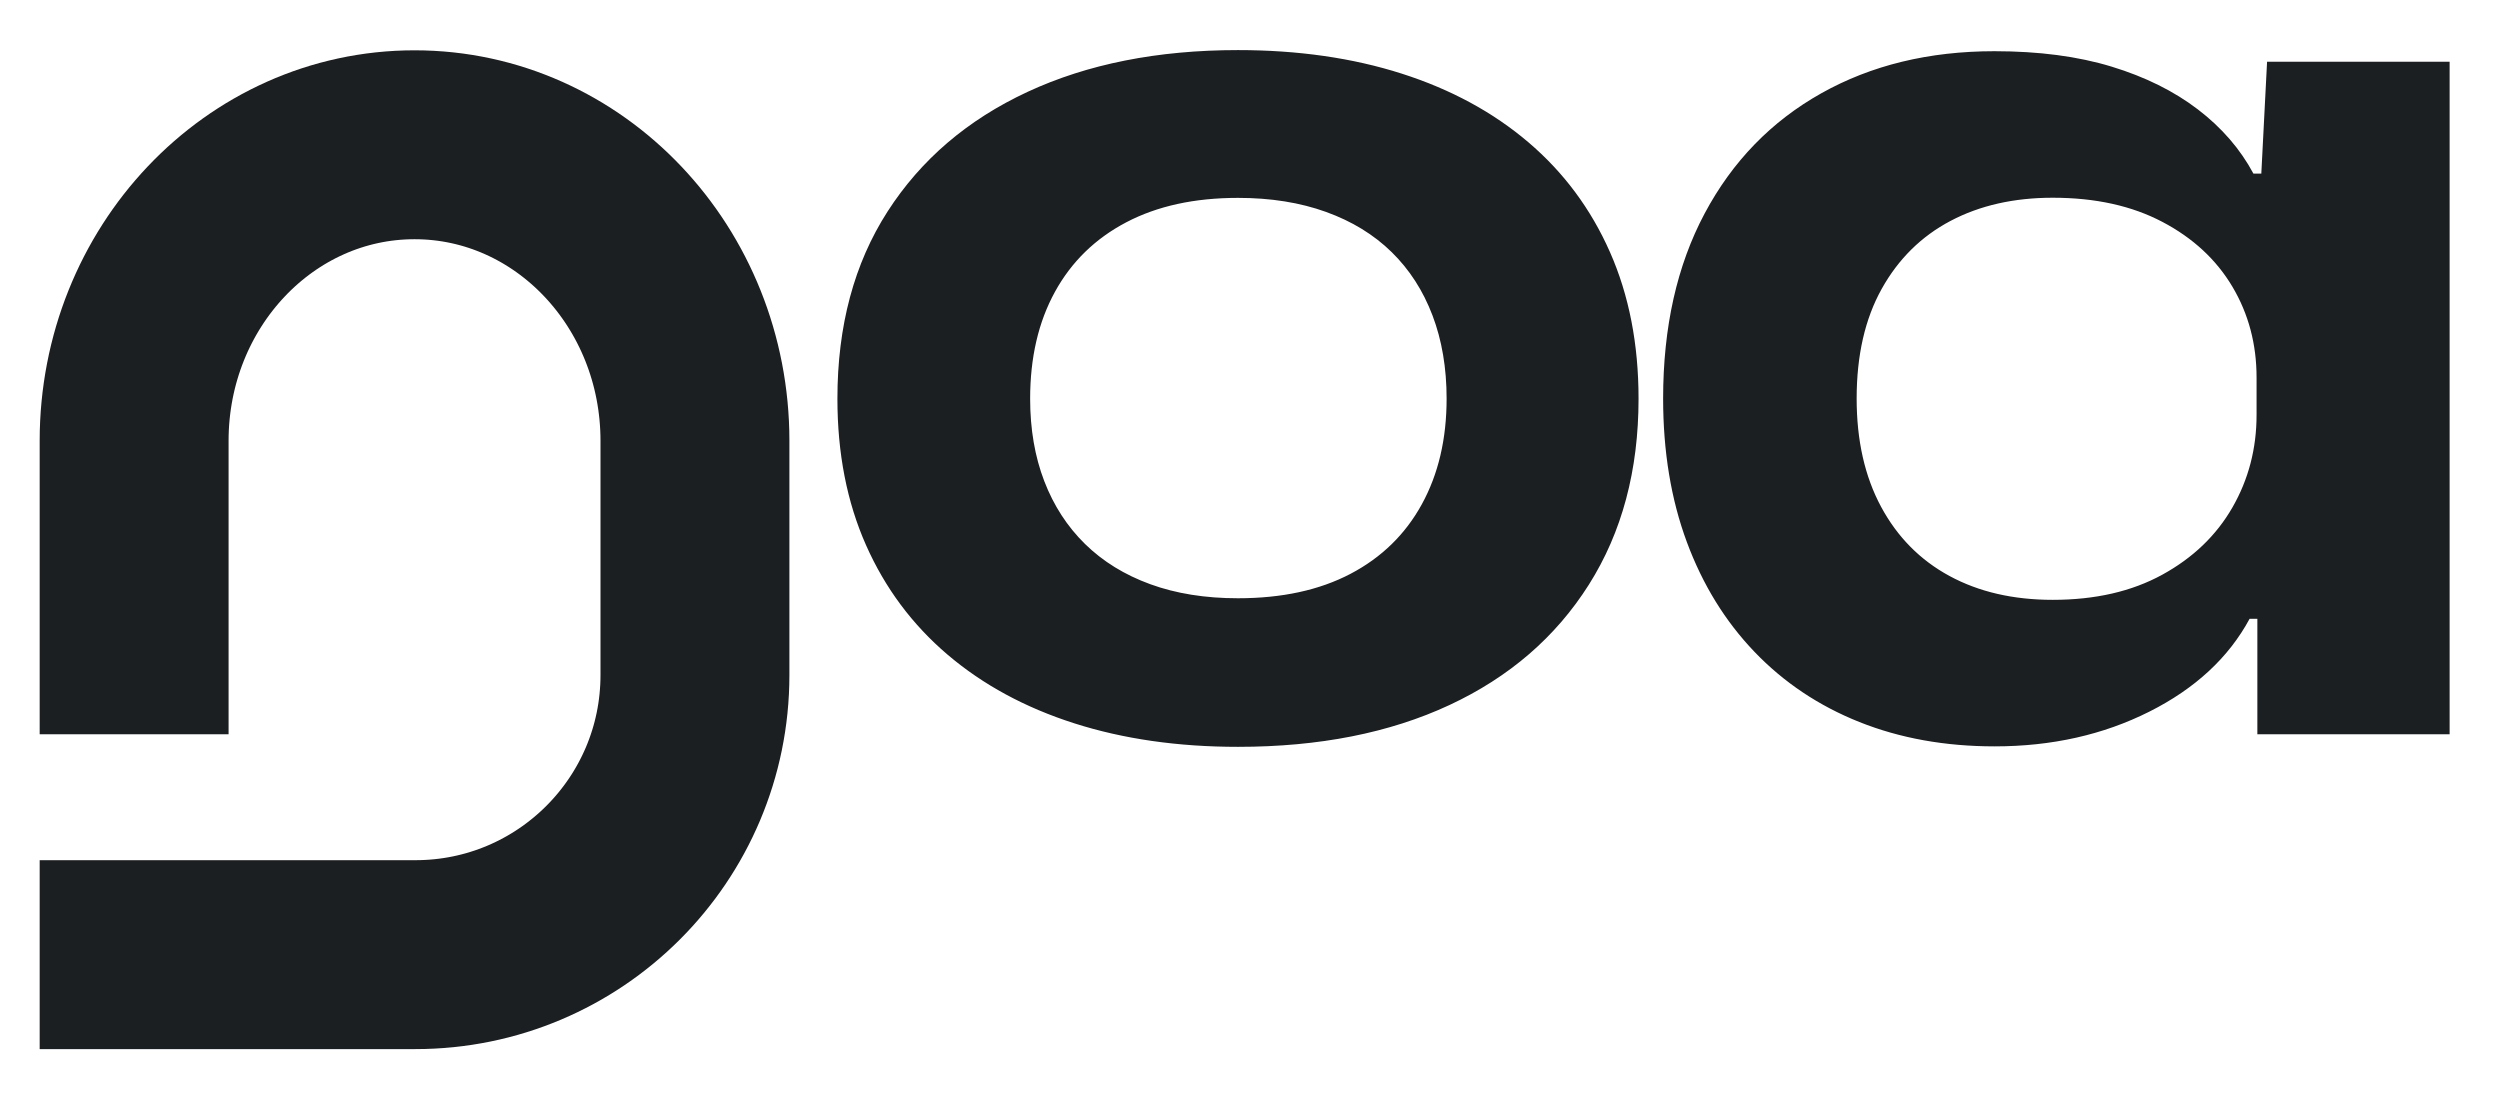
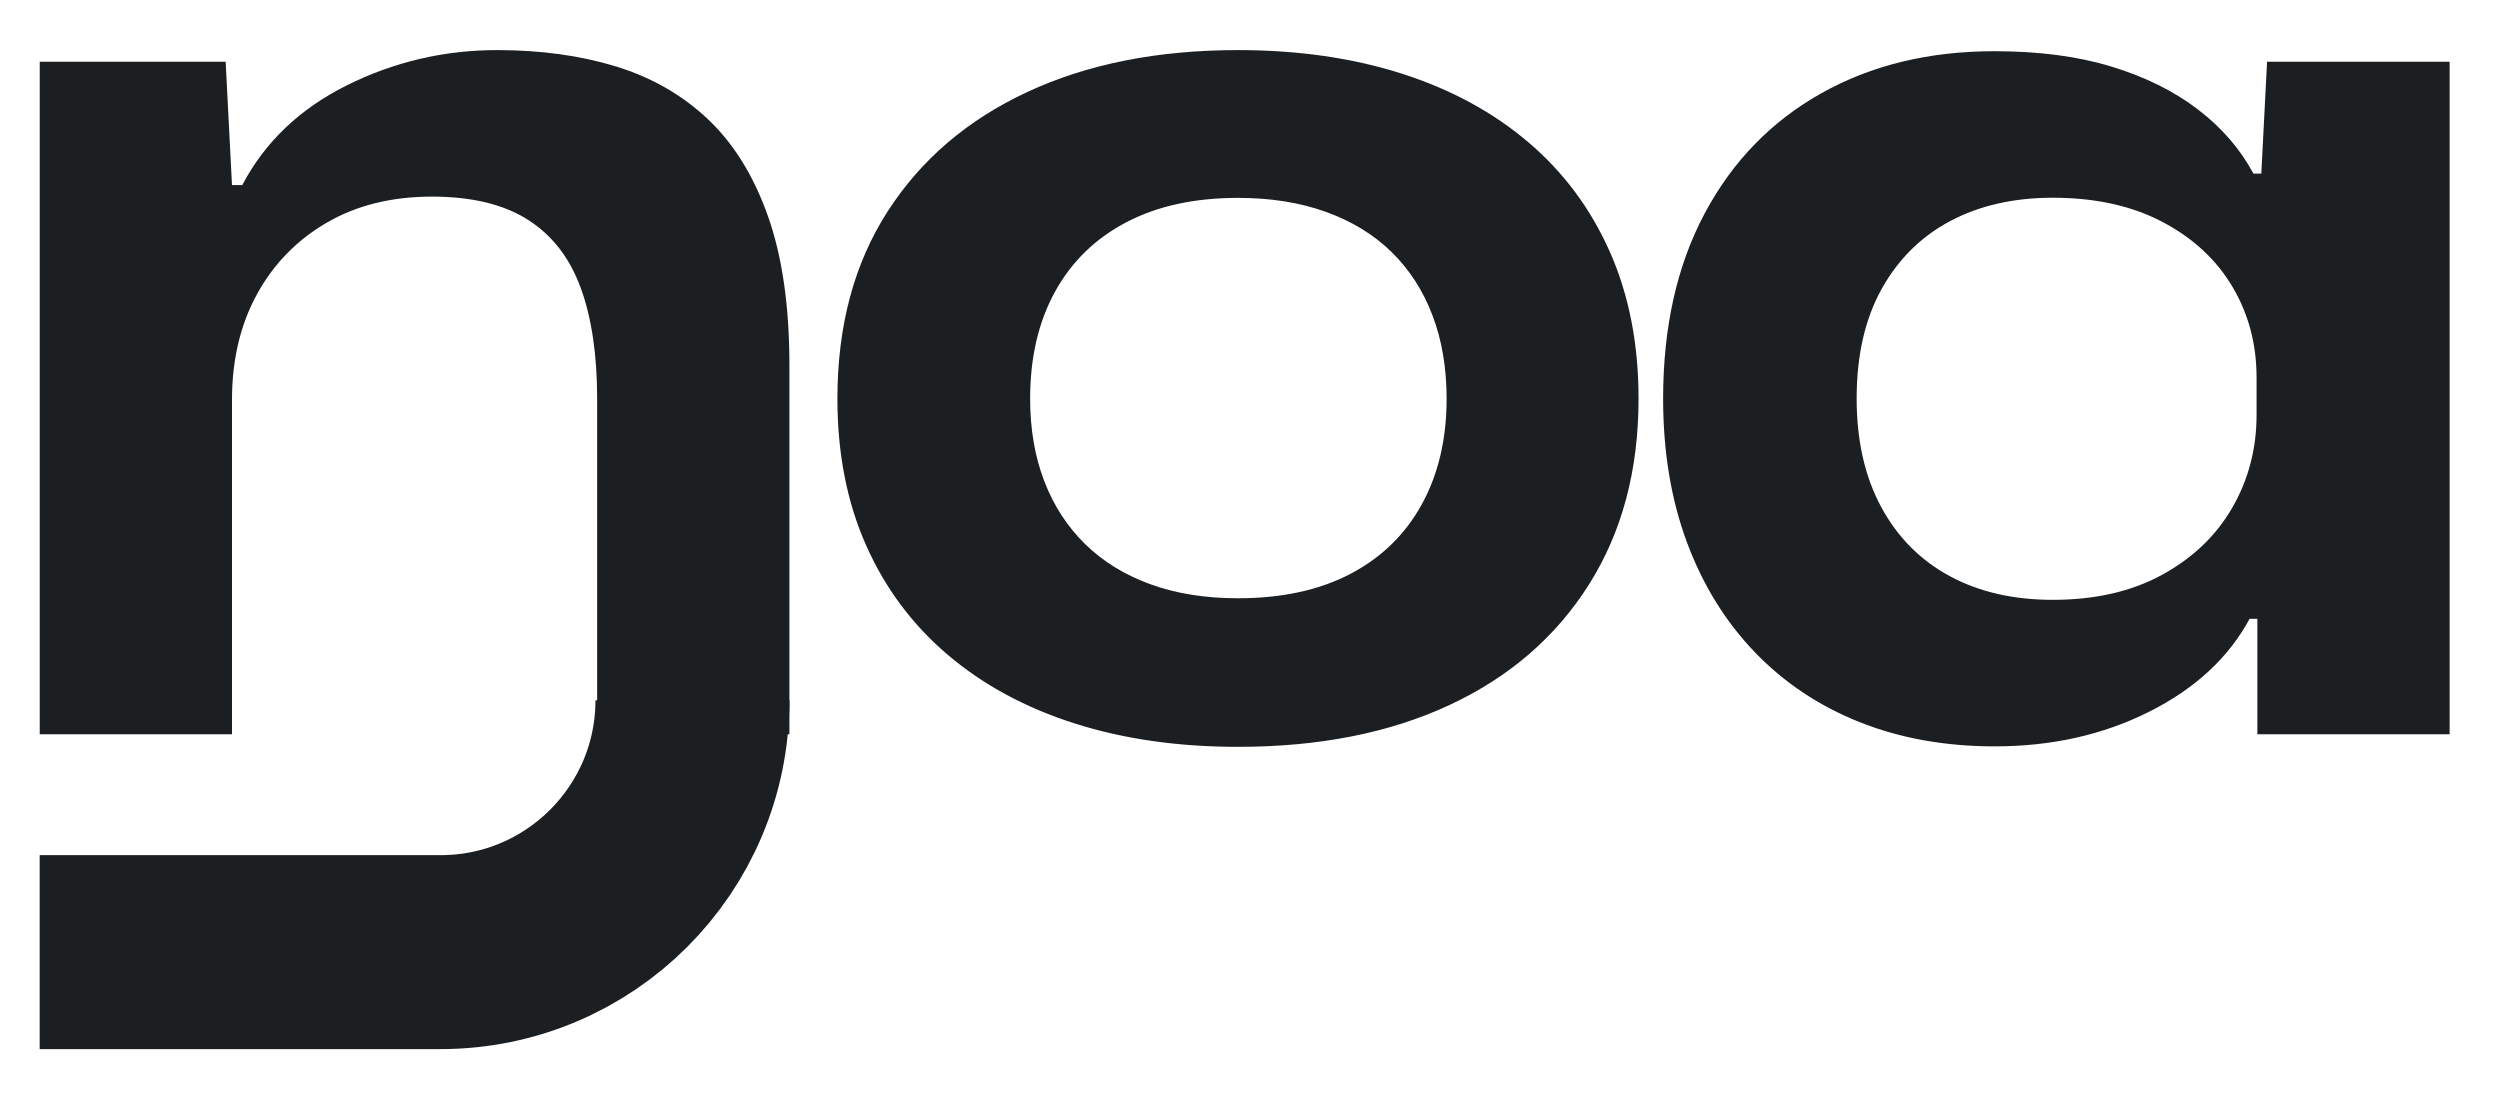
<svg xmlns="http://www.w3.org/2000/svg" viewBox="20 -583 1985.032 873" role="img" aria-label="noa">
-   <path fill="none" stroke="#1C1F22" stroke-width="150" stroke-linejoin="round" d="M126.5 0V-233.0A222.6 235.0 0 0 1 571.8 -233.0V-47.0A222.0 222.0 0 0 1 349.8 175.0H51.5" />
+   <path fill="#1C1F22" d="M51.542 0.0V-533.972H199.176L204.205 -436.031H212.348Q239.319 -487.316 295.461 -515.273Q351.604 -543.229 414.775 -543.229Q466.661 -543.229 509.103 -530.229Q551.546 -517.229 582.175 -488.287Q612.804 -459.344 629.804 -411.272Q646.804 -363.201 646.804 -293.058V0.0H494.141V-266.314Q494.141 -318.798 481.07 -354.484Q467.999 -390.169 439.142 -408.526Q410.286 -426.883 363.001 -426.883Q315.002 -426.883 279.417 -406.183Q243.832 -385.484 224.019 -349.327Q204.205 -313.171 204.205 -265.429V0.0Z" />
+   <path fill="none" stroke="#1C1F22" stroke-width="154" d="M569.8 -20V-27.0A200.0 200.0 0 0 1 369.8 173.0H51.5" />
  <path fill="#1C1F22" d="M1002.972 10.0Q931.429 10.0 872.957 -8.686Q814.486 -27.371 772.4 -63.186Q730.314 -99.0 707.614 -150.2Q684.914 -201.4 684.914 -266.429Q684.914 -353.086 724.685 -414.972Q764.457 -476.858 835.871 -510.044Q907.286 -543.229 1002.972 -543.229Q1074.515 -543.229 1132.987 -524.544Q1191.459 -505.858 1233.545 -470.044Q1275.631 -434.229 1298.331 -382.844Q1321.031 -331.458 1321.031 -266.429Q1321.031 -181.143 1281.574 -118.757Q1242.116 -56.371 1170.887 -23.186Q1099.658 10.0 1002.972 10.0ZM1002.972 -107.975Q1055.343 -107.975 1092.299 -127.361Q1129.255 -146.746 1148.94 -182.588Q1168.625 -218.43 1168.625 -266.429Q1168.625 -303.085 1157.411 -332.57Q1146.198 -362.056 1125.012 -382.812Q1103.827 -403.569 1072.914 -414.726Q1042.0 -425.883 1002.972 -425.883Q951.23 -425.883 914.274 -406.497Q877.318 -387.112 857.633 -351.27Q837.948 -315.428 837.948 -266.429Q837.948 -230.144 849.162 -200.973Q860.376 -171.802 881.561 -151.046Q902.746 -130.289 933.345 -119.132Q963.944 -107.975 1002.972 -107.975ZM1603.799 9.629Q1544.799 9.629 1496.369 -9.709Q1447.939 -29.047 1413.055 -65.466Q1378.171 -101.886 1359.356 -152.657Q1340.542 -203.428 1340.542 -266.543Q1340.542 -351.649 1373.542 -413.553Q1406.542 -475.458 1466.074 -508.901Q1525.607 -542.344 1603.581 -542.344Q1656.513 -542.344 1696.599 -530.115Q1736.684 -517.887 1765.155 -496.116Q1793.627 -474.345 1809.248 -445.145H1815.512L1820.082 -533.972H1965.032V0.0H1812.369V-91.655H1806.203Q1781.226 -45.37 1726.47 -17.871Q1671.713 9.629 1603.799 9.629ZM1649.916 -106.718Q1700.555 -106.718 1737.001 -126.744Q1773.447 -146.77 1792.594 -180.126Q1811.741 -213.483 1811.741 -253.487V-283.314Q1811.741 -322.999 1792.594 -355.298Q1773.447 -387.598 1737.001 -406.797Q1700.555 -425.997 1649.916 -425.997Q1603.639 -425.997 1568.774 -407.612Q1533.909 -389.226 1514.057 -353.57Q1494.205 -317.914 1494.205 -266.543Q1494.205 -216.658 1513.59 -180.631Q1532.975 -144.603 1567.932 -125.661Q1602.888 -106.718 1649.916 -106.718Z" />
</svg>
